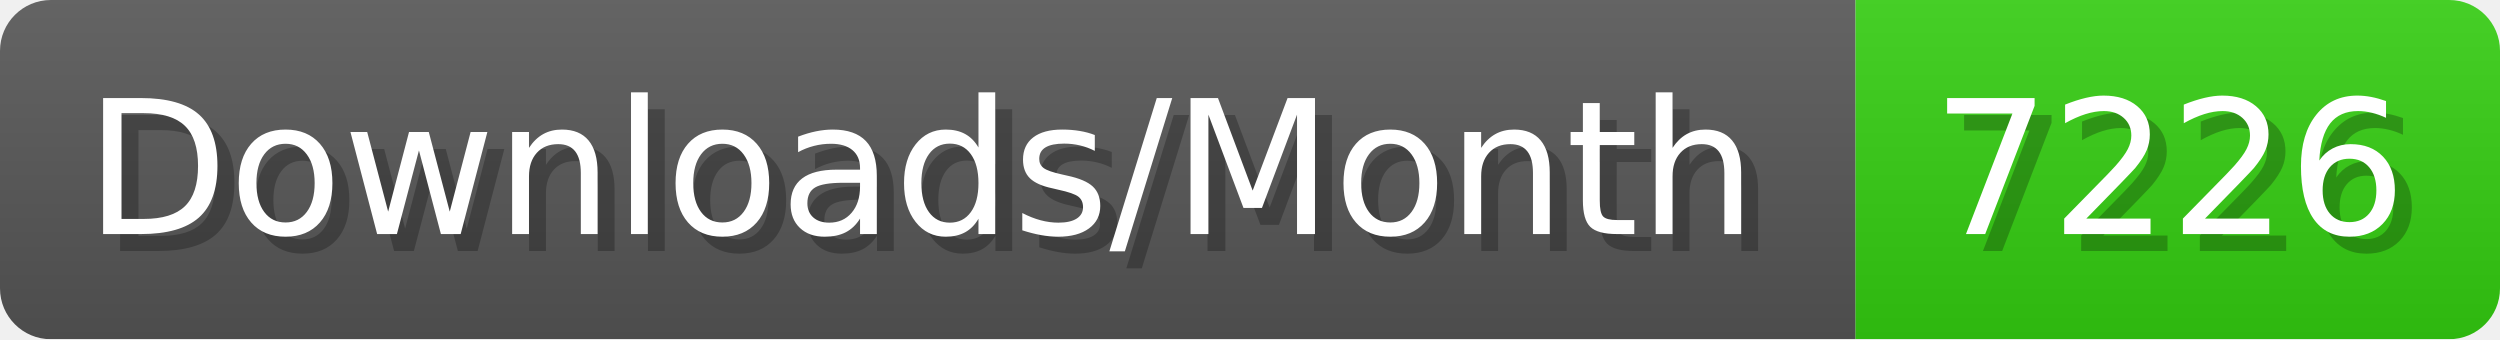
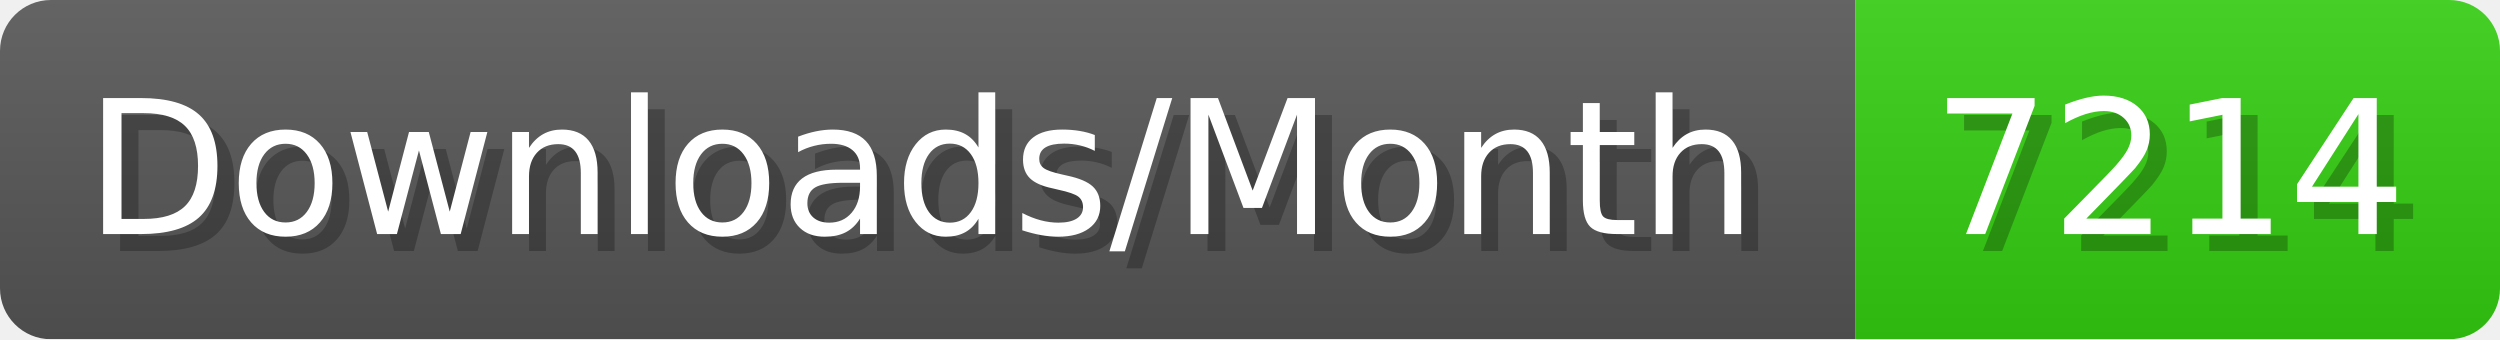
- <svg xmlns="http://www.w3.org/2000/svg" width="147.4" height="20" viewBox="0 0 1474 200" role="img" aria-label="Downloads/Month: 7226">
+ <svg xmlns="http://www.w3.org/2000/svg" width="147.4" height="20" viewBox="0 0 1474 200" role="img" aria-label="Downloads/Month: 7214">
  <linearGradient id="YlXUI" x2="0" y2="100%">
    <stop offset="0" stop-opacity=".1" stop-color="#EEE" />
    <stop offset="1" stop-opacity=".1" />
  </linearGradient>
  <mask id="JHhop">
    <rect width="1474" height="200" rx="30" fill="#FFF" />
  </mask>
  <g mask="url(#JHhop)">
    <rect width="1094" height="200" fill="#555" />
    <rect width="380" height="200" fill="#3C1" x="1094" />
    <rect width="1474" height="200" fill="url(#YlXUI)" />
  </g>
  <g aria-hidden="true" fill="#fff" text-anchor="start" font-family="Verdana,DejaVu Sans,sans-serif" font-size="110">
    <text x="60" y="148" textLength="994" fill="#000" opacity="0.25">Downloads/Month</text>
    <text x="50" y="138" textLength="994">Downloads/Month</text>
-     <text x="1149" y="148" textLength="280" fill="#000" opacity="0.25">7226</text>
-     <text x="1139" y="138" textLength="280">7226</text>
+     <text x="1149" y="148" textLength="280" fill="#000" opacity="0.25">7214</text>
+     <text x="1139" y="138" textLength="280">7214</text>
  </g>
</svg>
